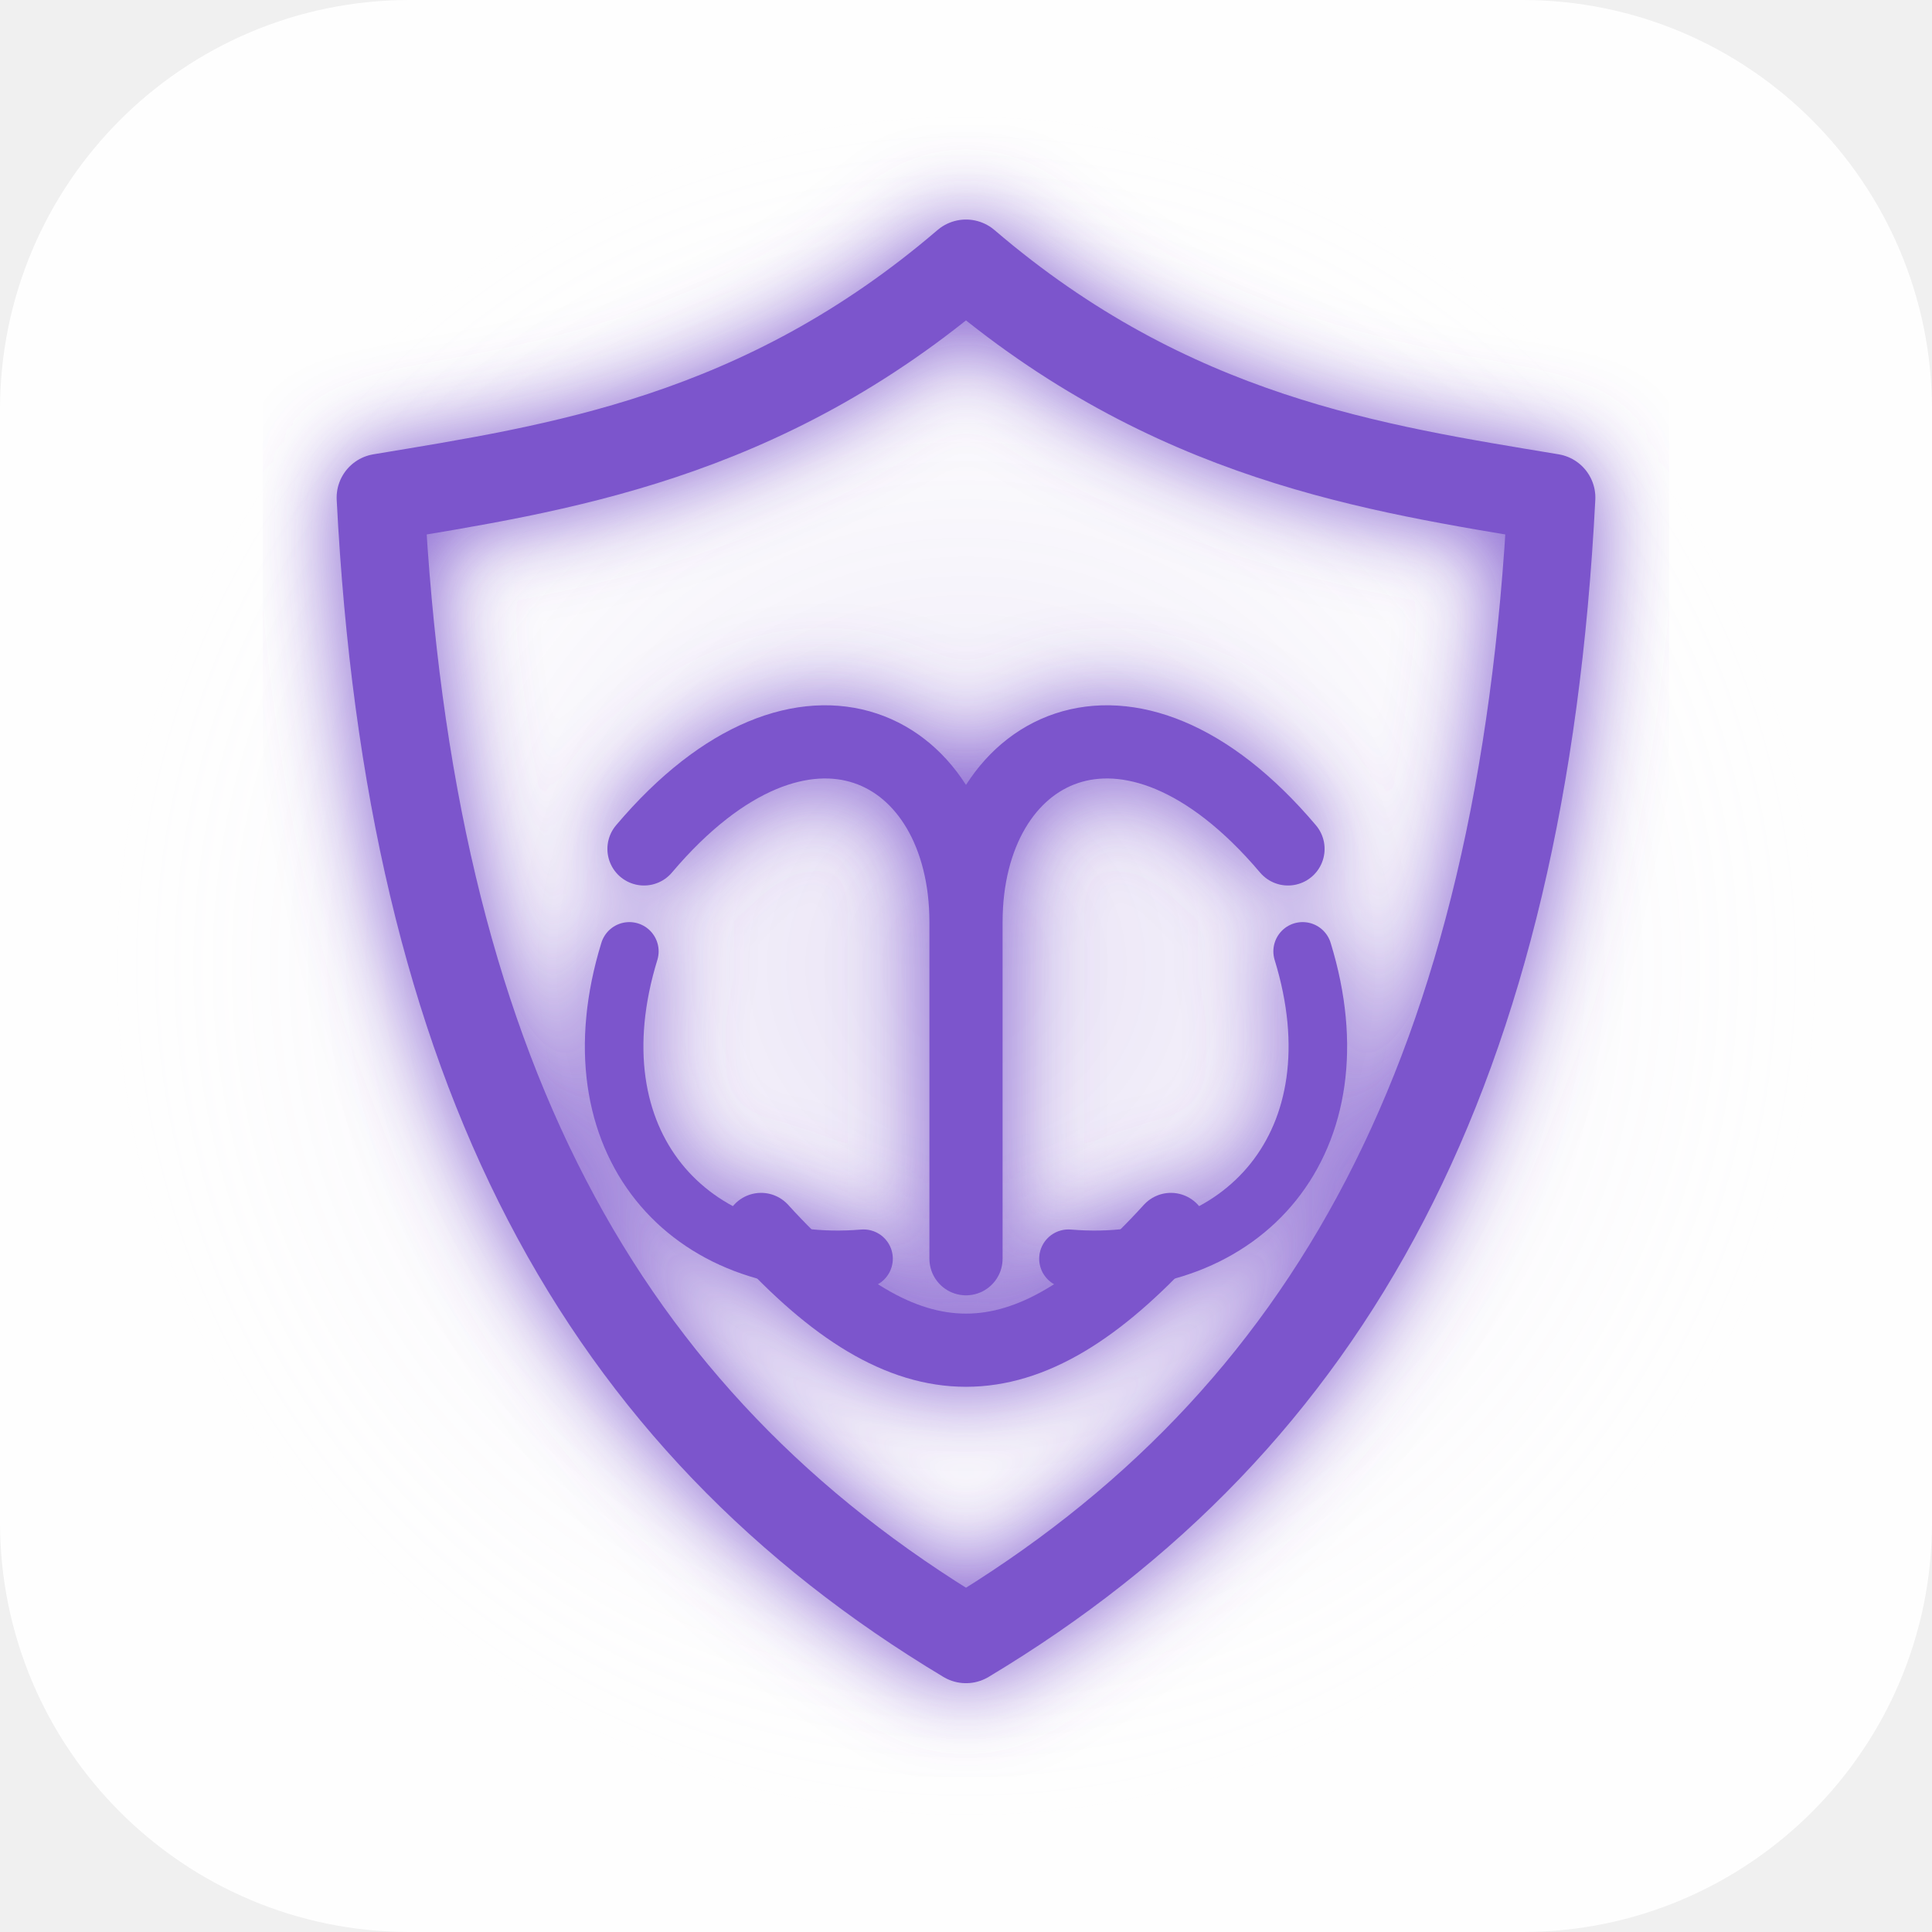
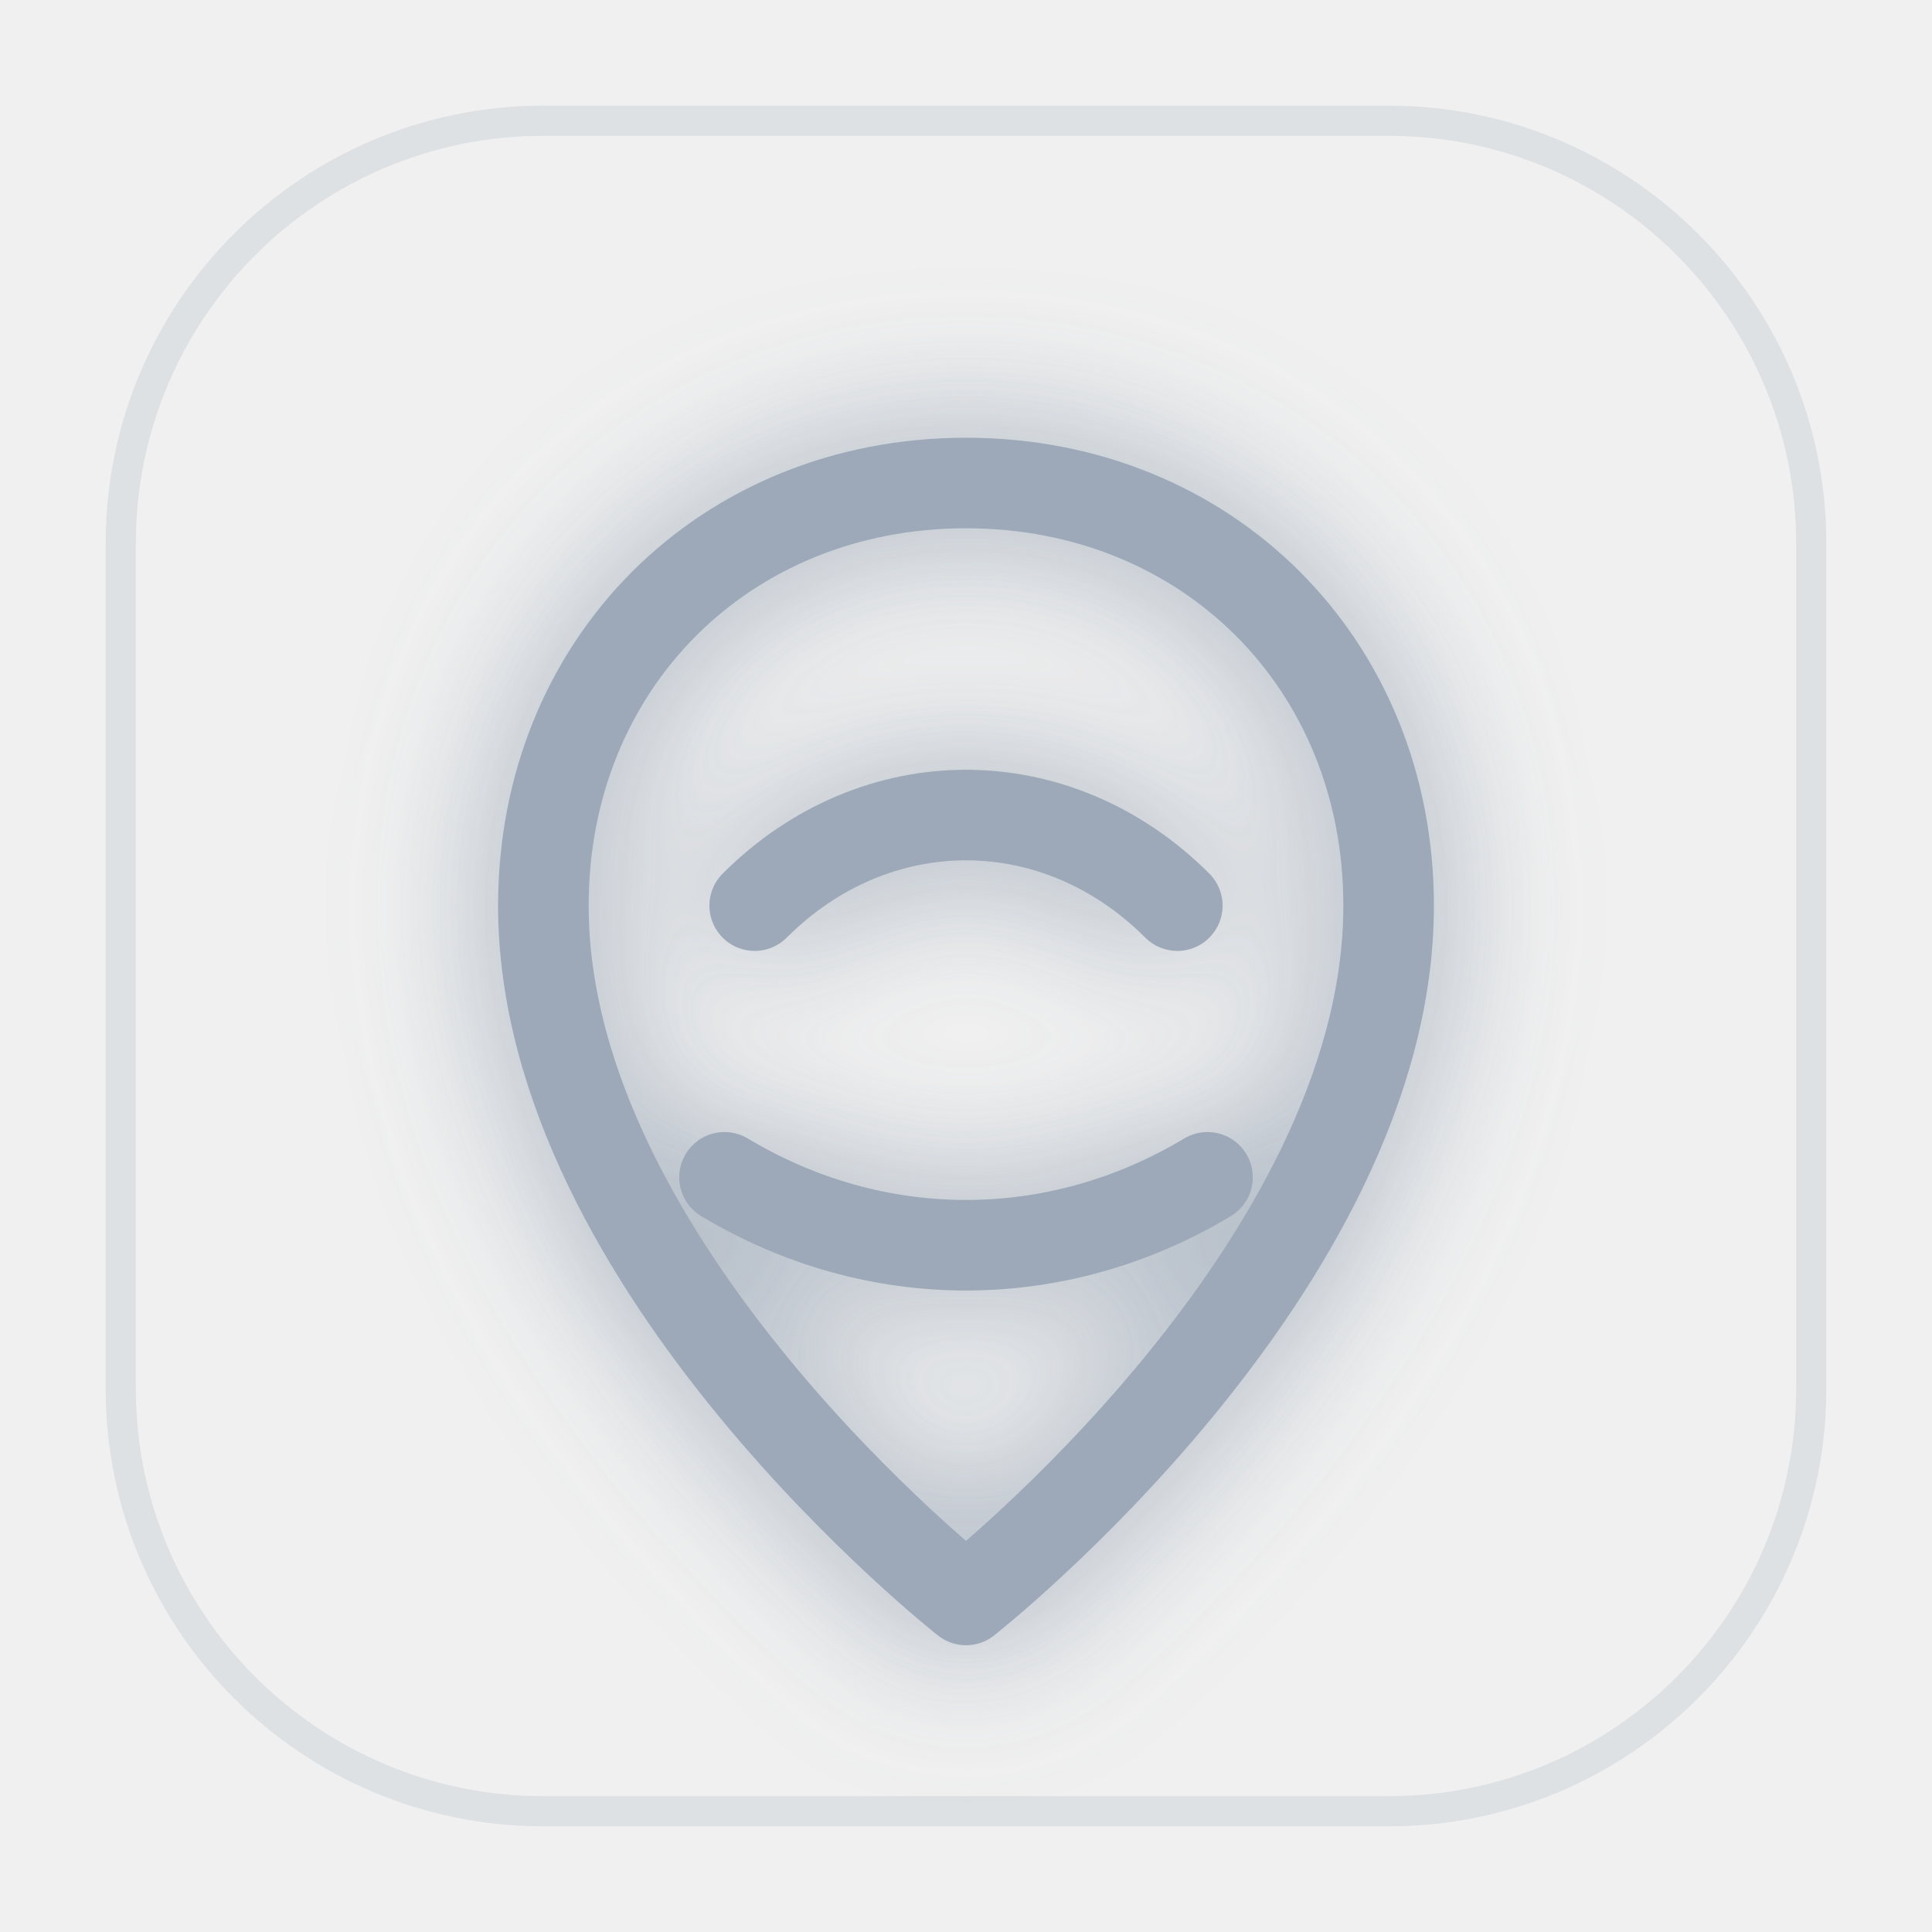
- <svg xmlns="http://www.w3.org/2000/svg" width="132" height="132" viewBox="0 0 132 132" role="img" aria-label="Endocrine protocol icon">
+ <svg xmlns="http://www.w3.org/2000/svg" viewBox="0 0 64 64" fill="none">
  <defs>
-     <filter id="g">
-       <feGaussianBlur stdDeviation="3" result="b" />
+     <filter id="g" x="-50%" y="-50%" width="200%" height="200%">
+       <feGaussianBlur stdDeviation="2.4" result="b" />
      <feMerge>
        <feMergeNode in="b" />
        <feMergeNode in="SourceGraphic" />
      </feMerge>
    </filter>
-     <radialGradient id="r" cx="50%" cy="50%" r="52%">
-       <stop offset="0%" stop-color="#7b55cc" stop-opacity=".18" />
-       <stop offset="100%" stop-color="#ffffff" stop-opacity="0" />
-     </radialGradient>
+     <linearGradient id="lg" x1="8" y1="8" x2="56" y2="56">
+       <stop stop-color="#8b9aac" />
+       <stop offset="1" stop-color="#6f7d8e" />
+     </linearGradient>
  </defs>
-   <rect width="132" height="132" rx="28" fill="#ffffff" fill-opacity=".95" />
-   <circle cx="66" cy="66" r="58" fill="url(#r)" />
-   <g filter="url(#g)">
-     <path d="M66 18c14 12 28 14 40 16-2 39-15 63-40 78-25-15-38-39-40-78 12-2 26-4 40-16z" fill="none" stroke="#7b55cc" stroke-width="6" stroke-linejoin="round" />
-     <path d="M44 58c11-13 22-7 22 5 0-12 11-18 22-5M66 63v23" stroke="#7b55cc" stroke-width="5" fill="none" stroke-linecap="round" />
-     <path d="M52 84c10 11 18 11 28 0" stroke="#7b55cc" stroke-width="5" fill="none" stroke-linecap="round" />
-     <path d="M43 65c-4 13 4 22 16 21M89 65c4 13-4 22-16 21" stroke="#7b55cc" stroke-width="4" fill="none" stroke-linecap="round" />
+   <rect x="4" y="4" width="56" height="56" rx="14" fill="#02060d" fill-opacity="0.0" stroke="url(#lg)" stroke-opacity="0.18" />
+   <g stroke="url(#lg)" stroke-width="3" stroke-linecap="round" stroke-linejoin="round" filter="url(#g)" opacity="0.82">
+     <path d="M32 16c8 0 14 6 14 14 0 12-14 23-14 23S18 42 18 30c0-8 6-14 14-14z" />
+     <path d="M25 30c4-4 10-4 14 0M24 39c5 3 11 3 16 0" />
  </g>
</svg>
